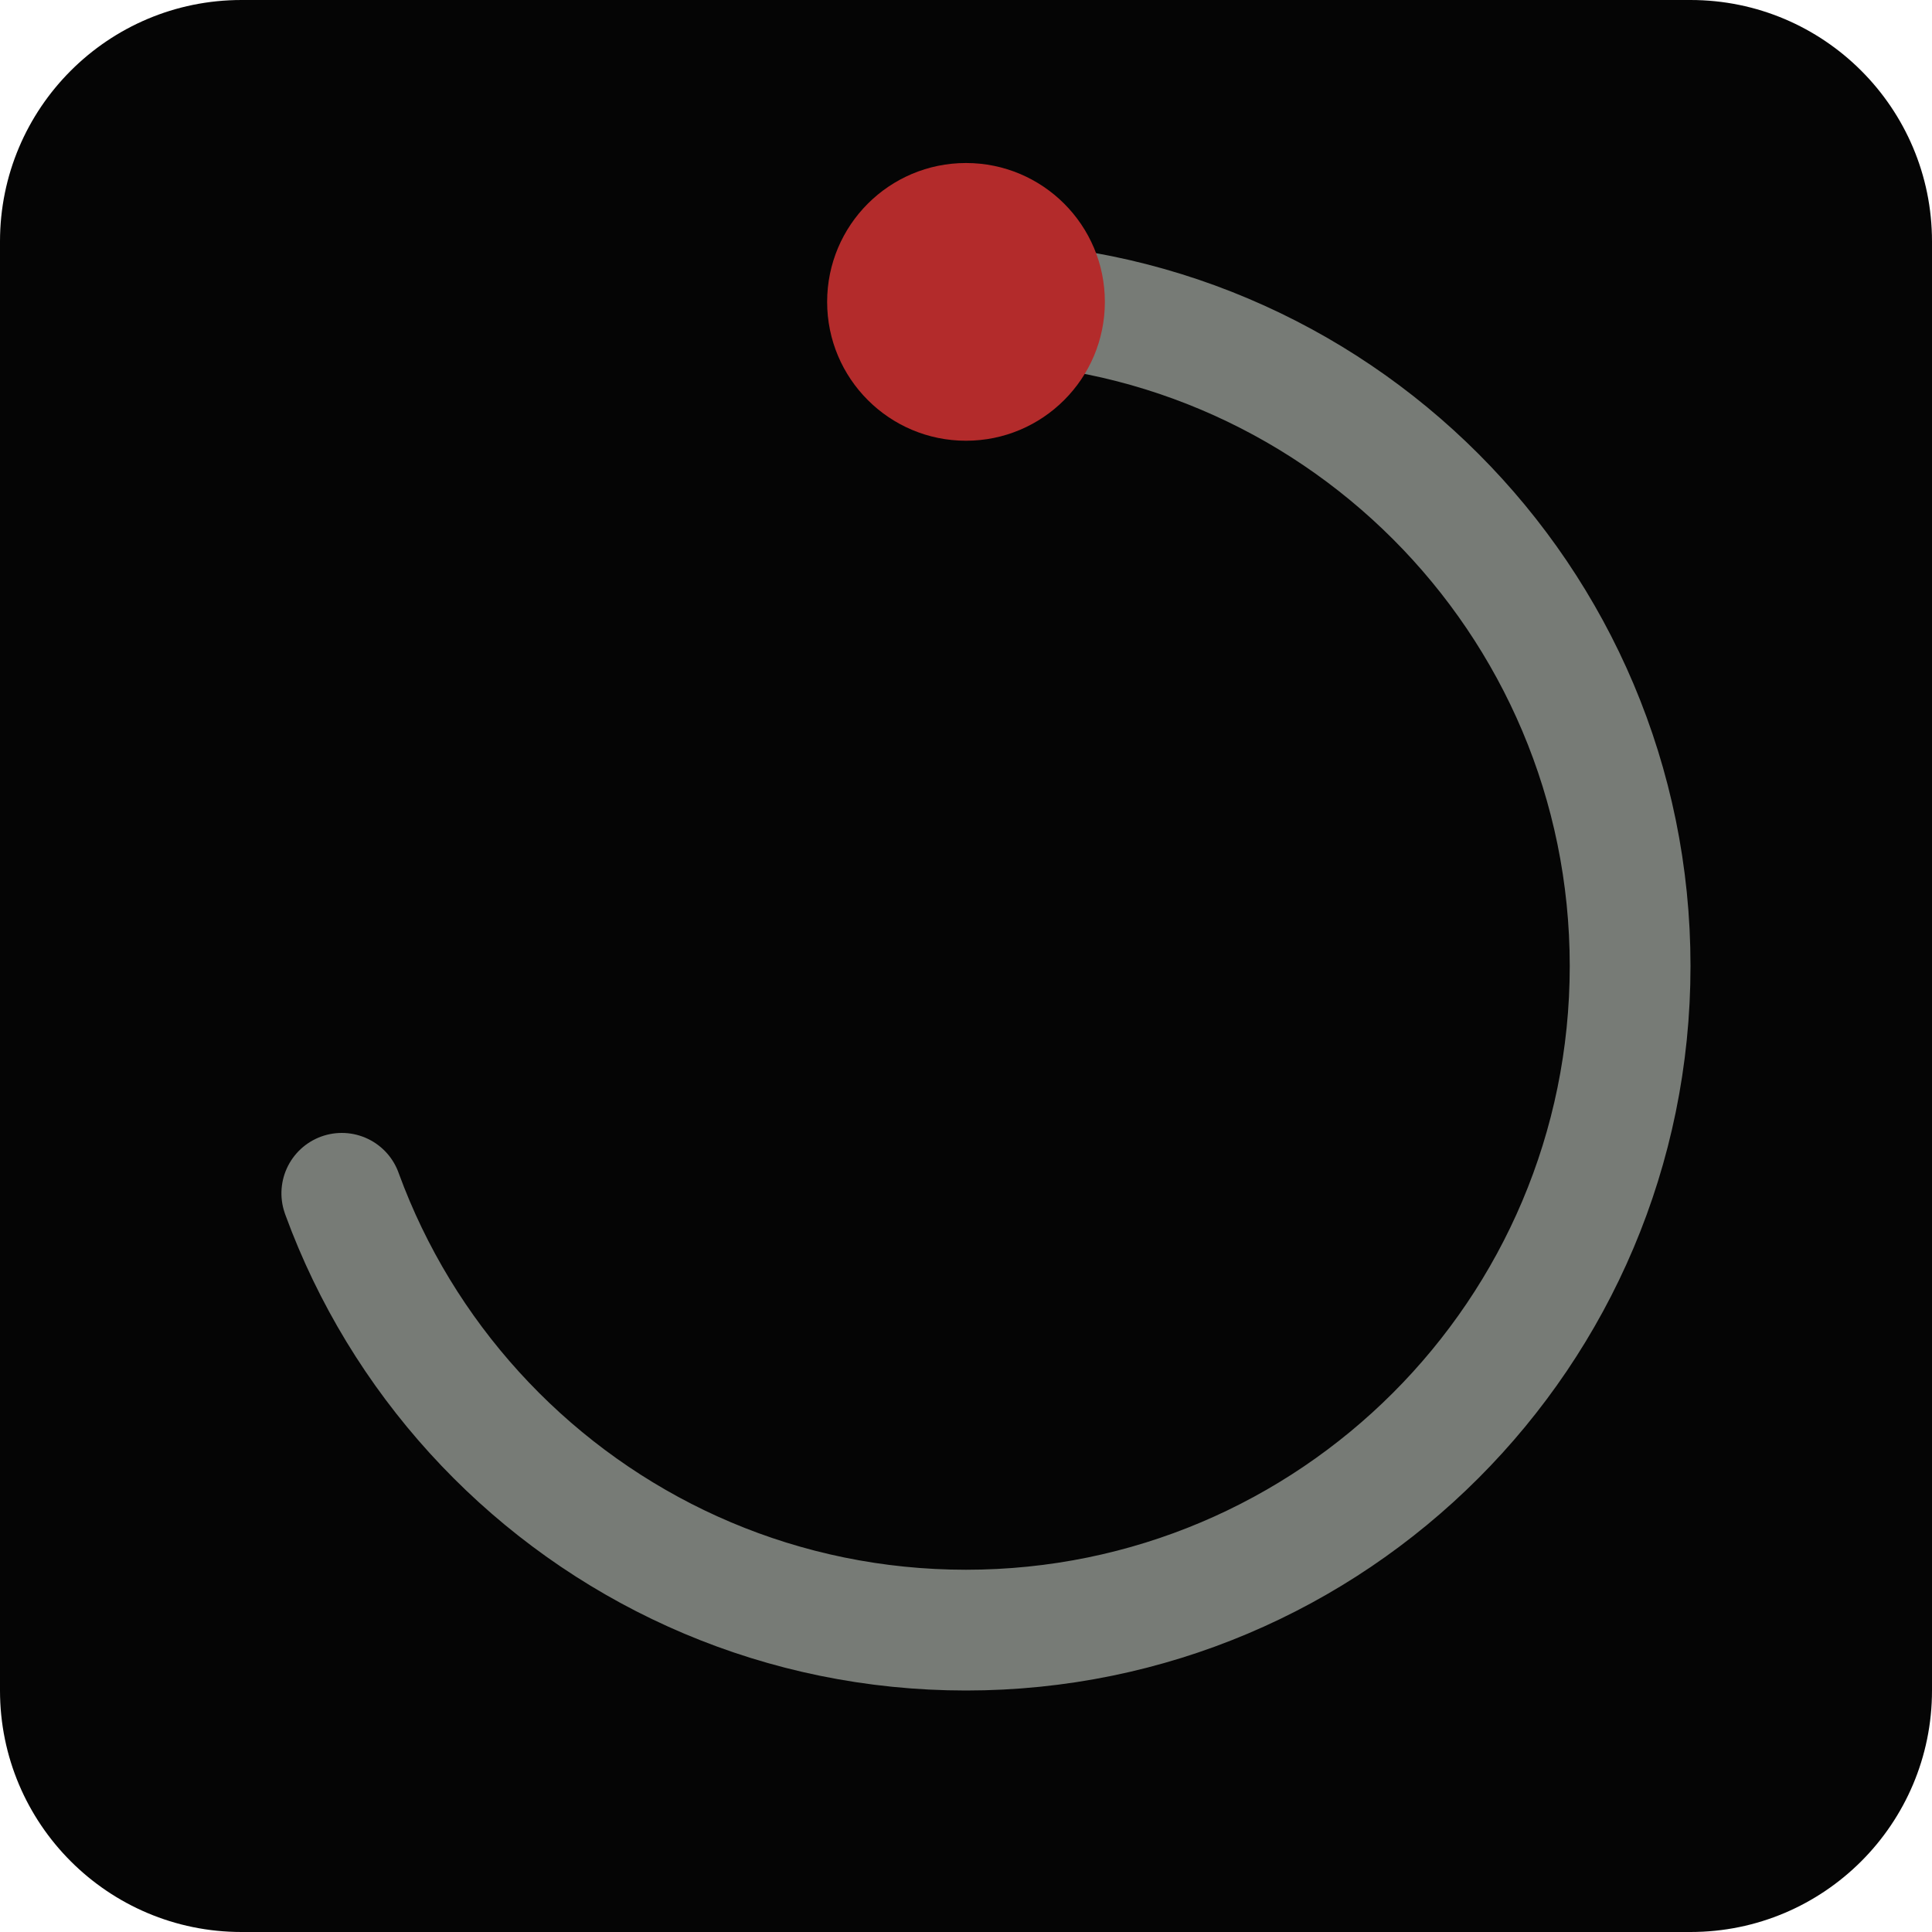
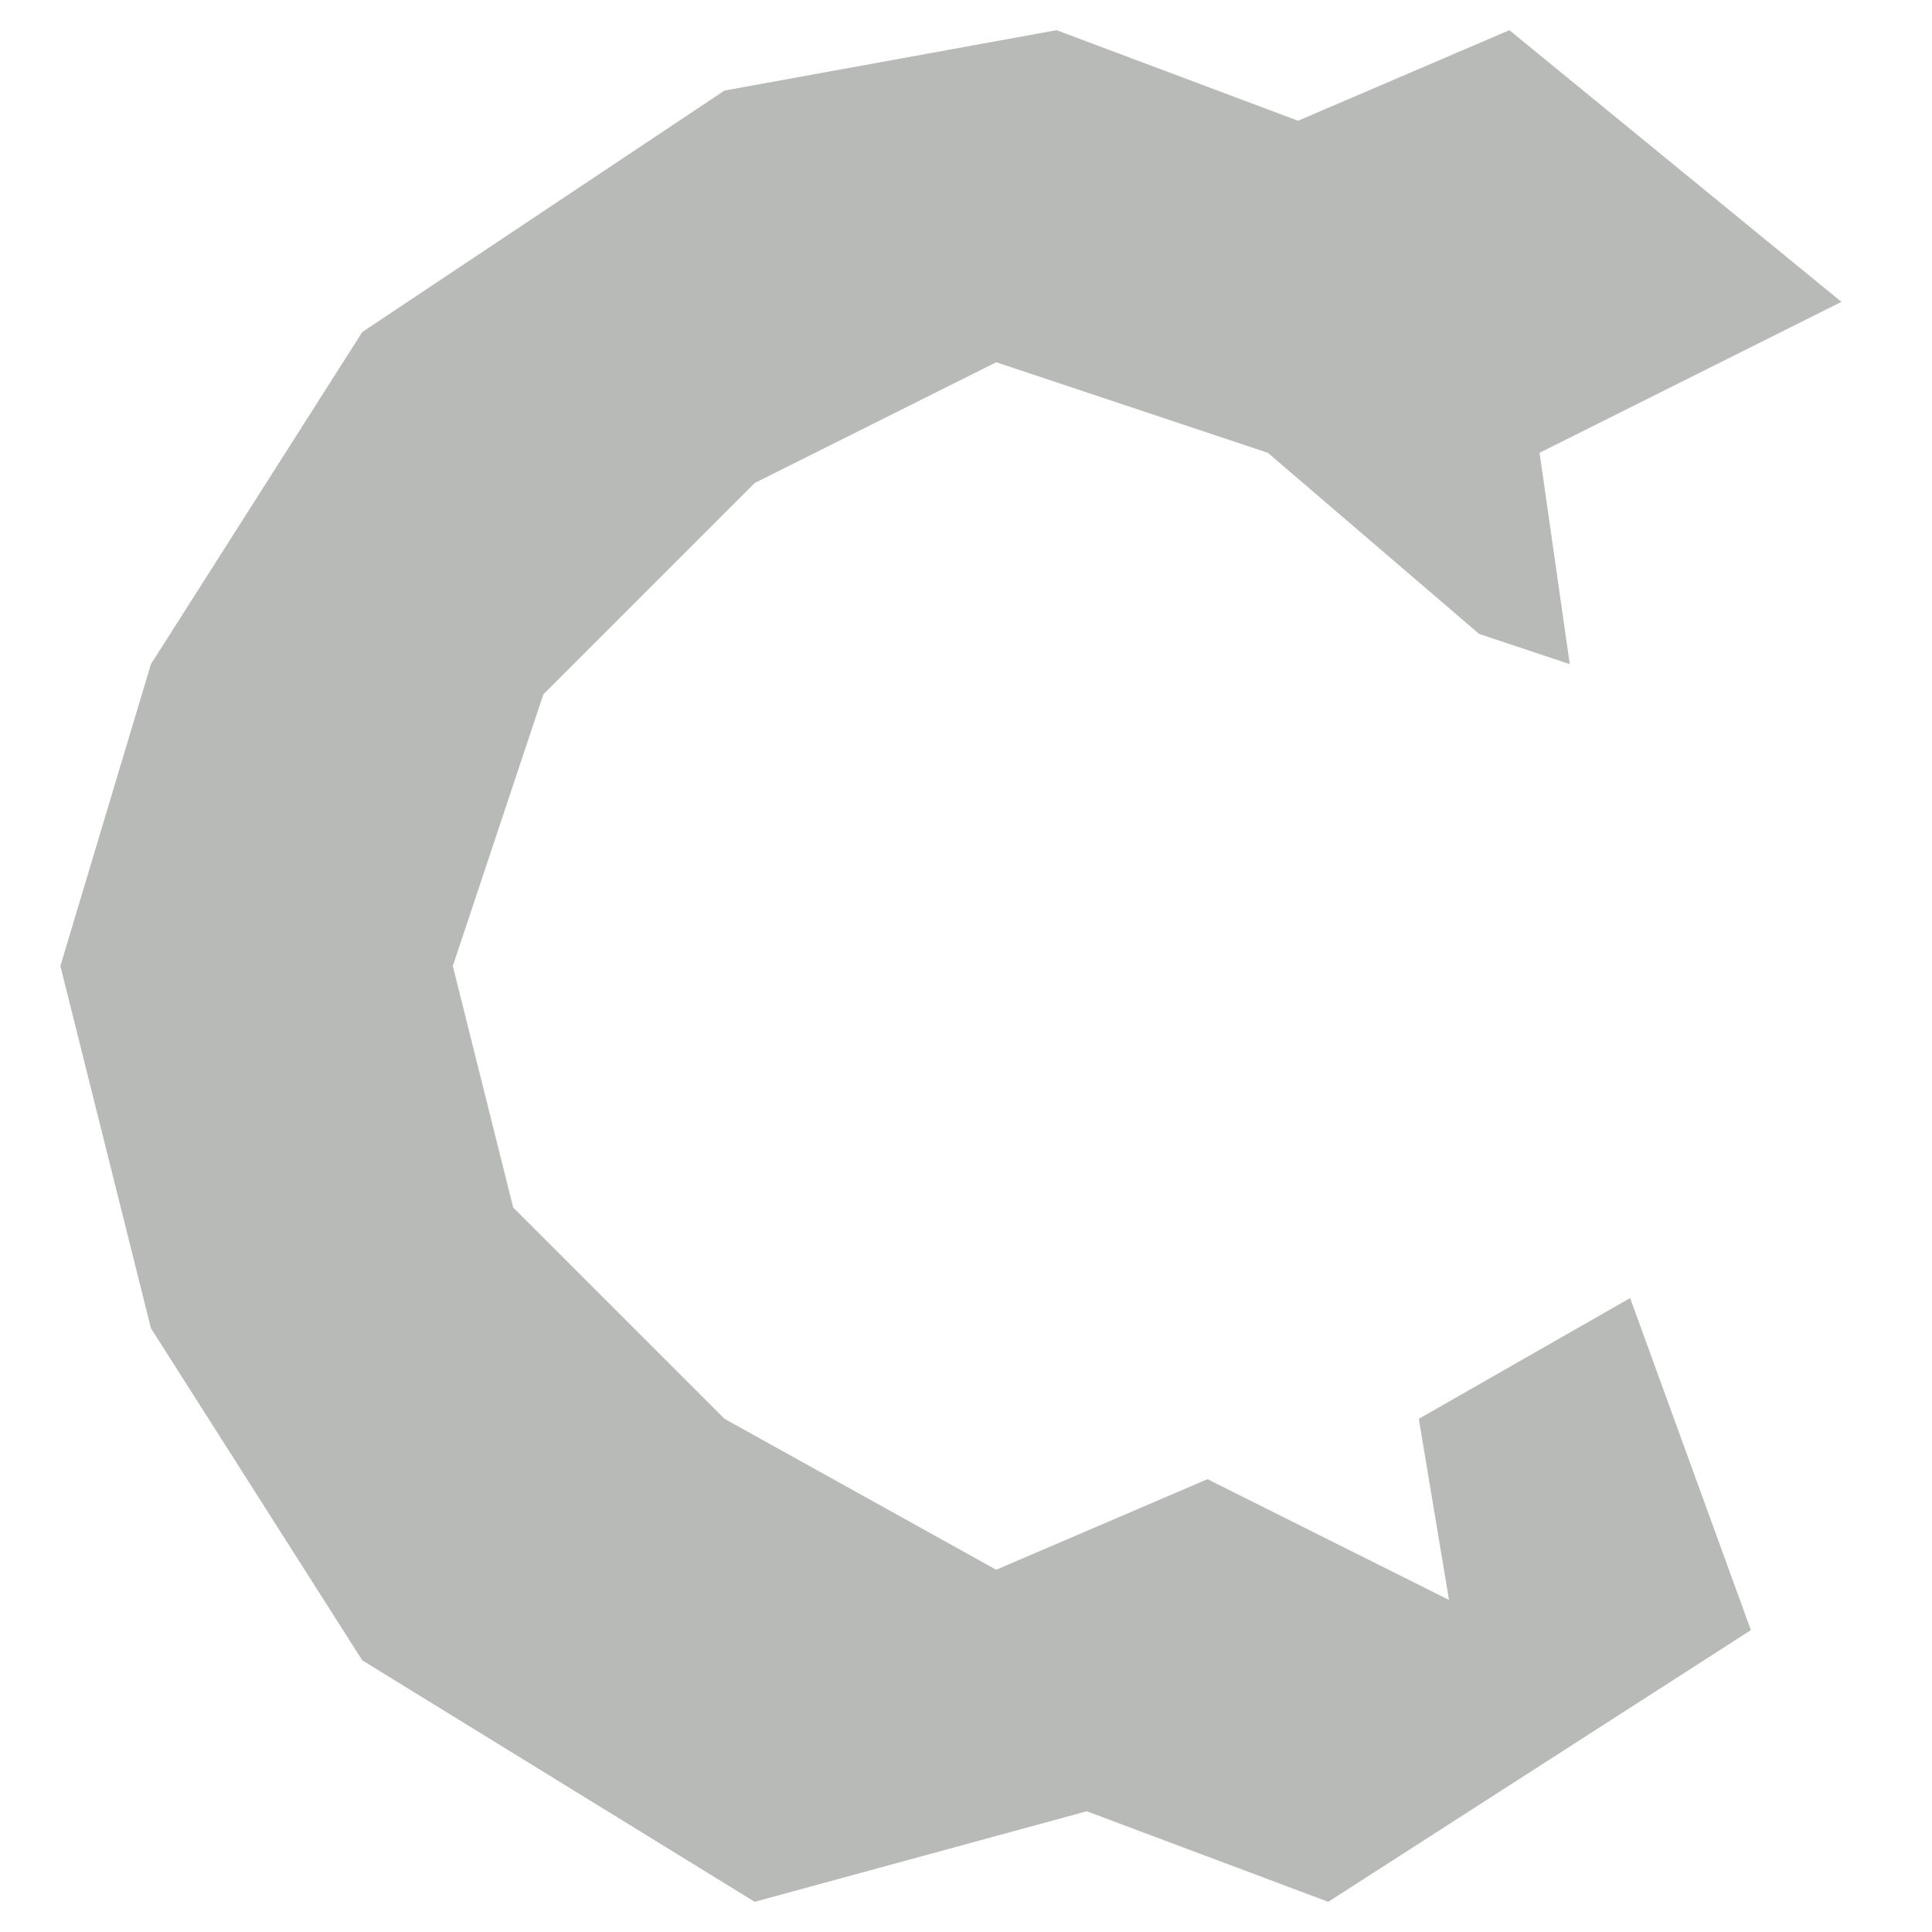
- <svg xmlns="http://www.w3.org/2000/svg" viewBox="0 0 16 16">
-   <rect width="16" height="16" rx="2" fill="#050505" />
-   <circle cx="8" cy="8" r="5.5" fill="none" stroke="#777b76" stroke-width="1" stroke-dasharray="24 11" stroke-linecap="round" transform="rotate(-90 8 8)" />
-   <circle cx="8" cy="2.5" r="1.15" fill="#b32b2b" />
+ <svg xmlns="http://www.w3.org/2000/svg" viewBox="0 0 64 64">
+   <path fill="#b8bab7" d="M61 10 50 1l-7 3-8-3-11 2-12 8-7 11-3 10 3 12 7 11 13 8 11-3 8 3 14-9-4-11-7 4 1 6-8-4-7 3-9-5-7-7-2-8 3-9 7-7 8-4 9 3 7 6 3 1-1-7z" />
</svg>
